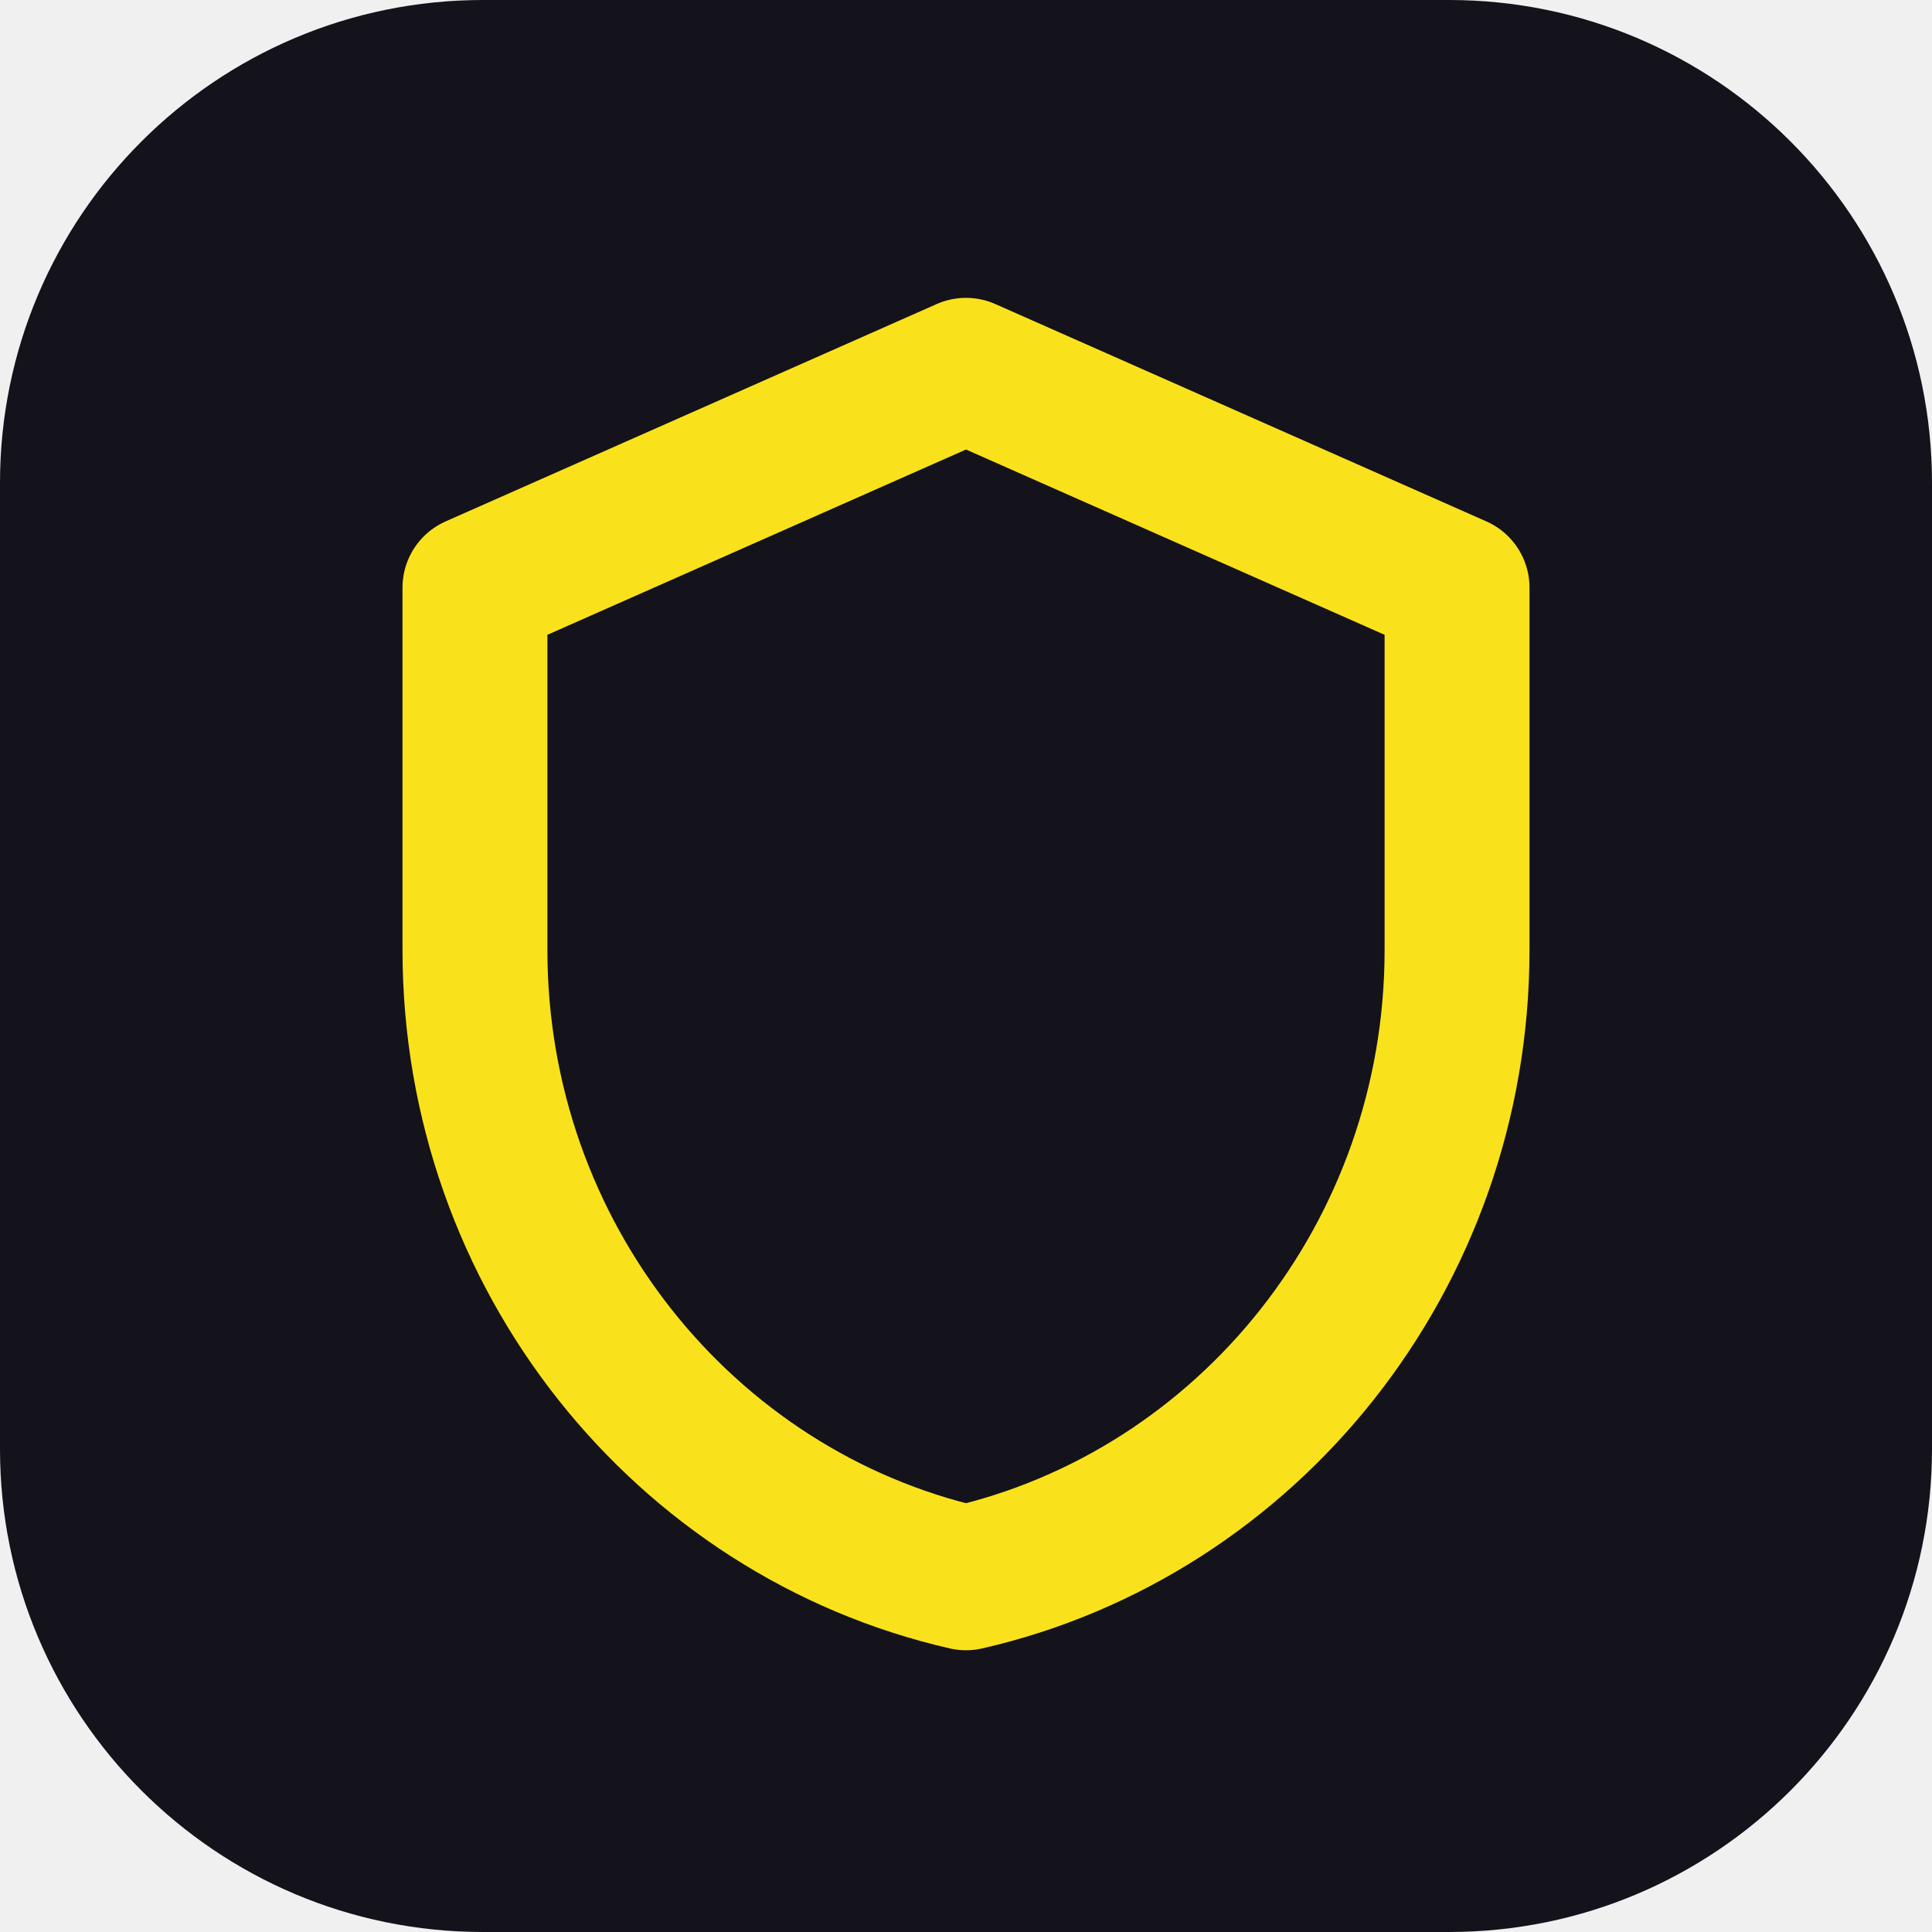
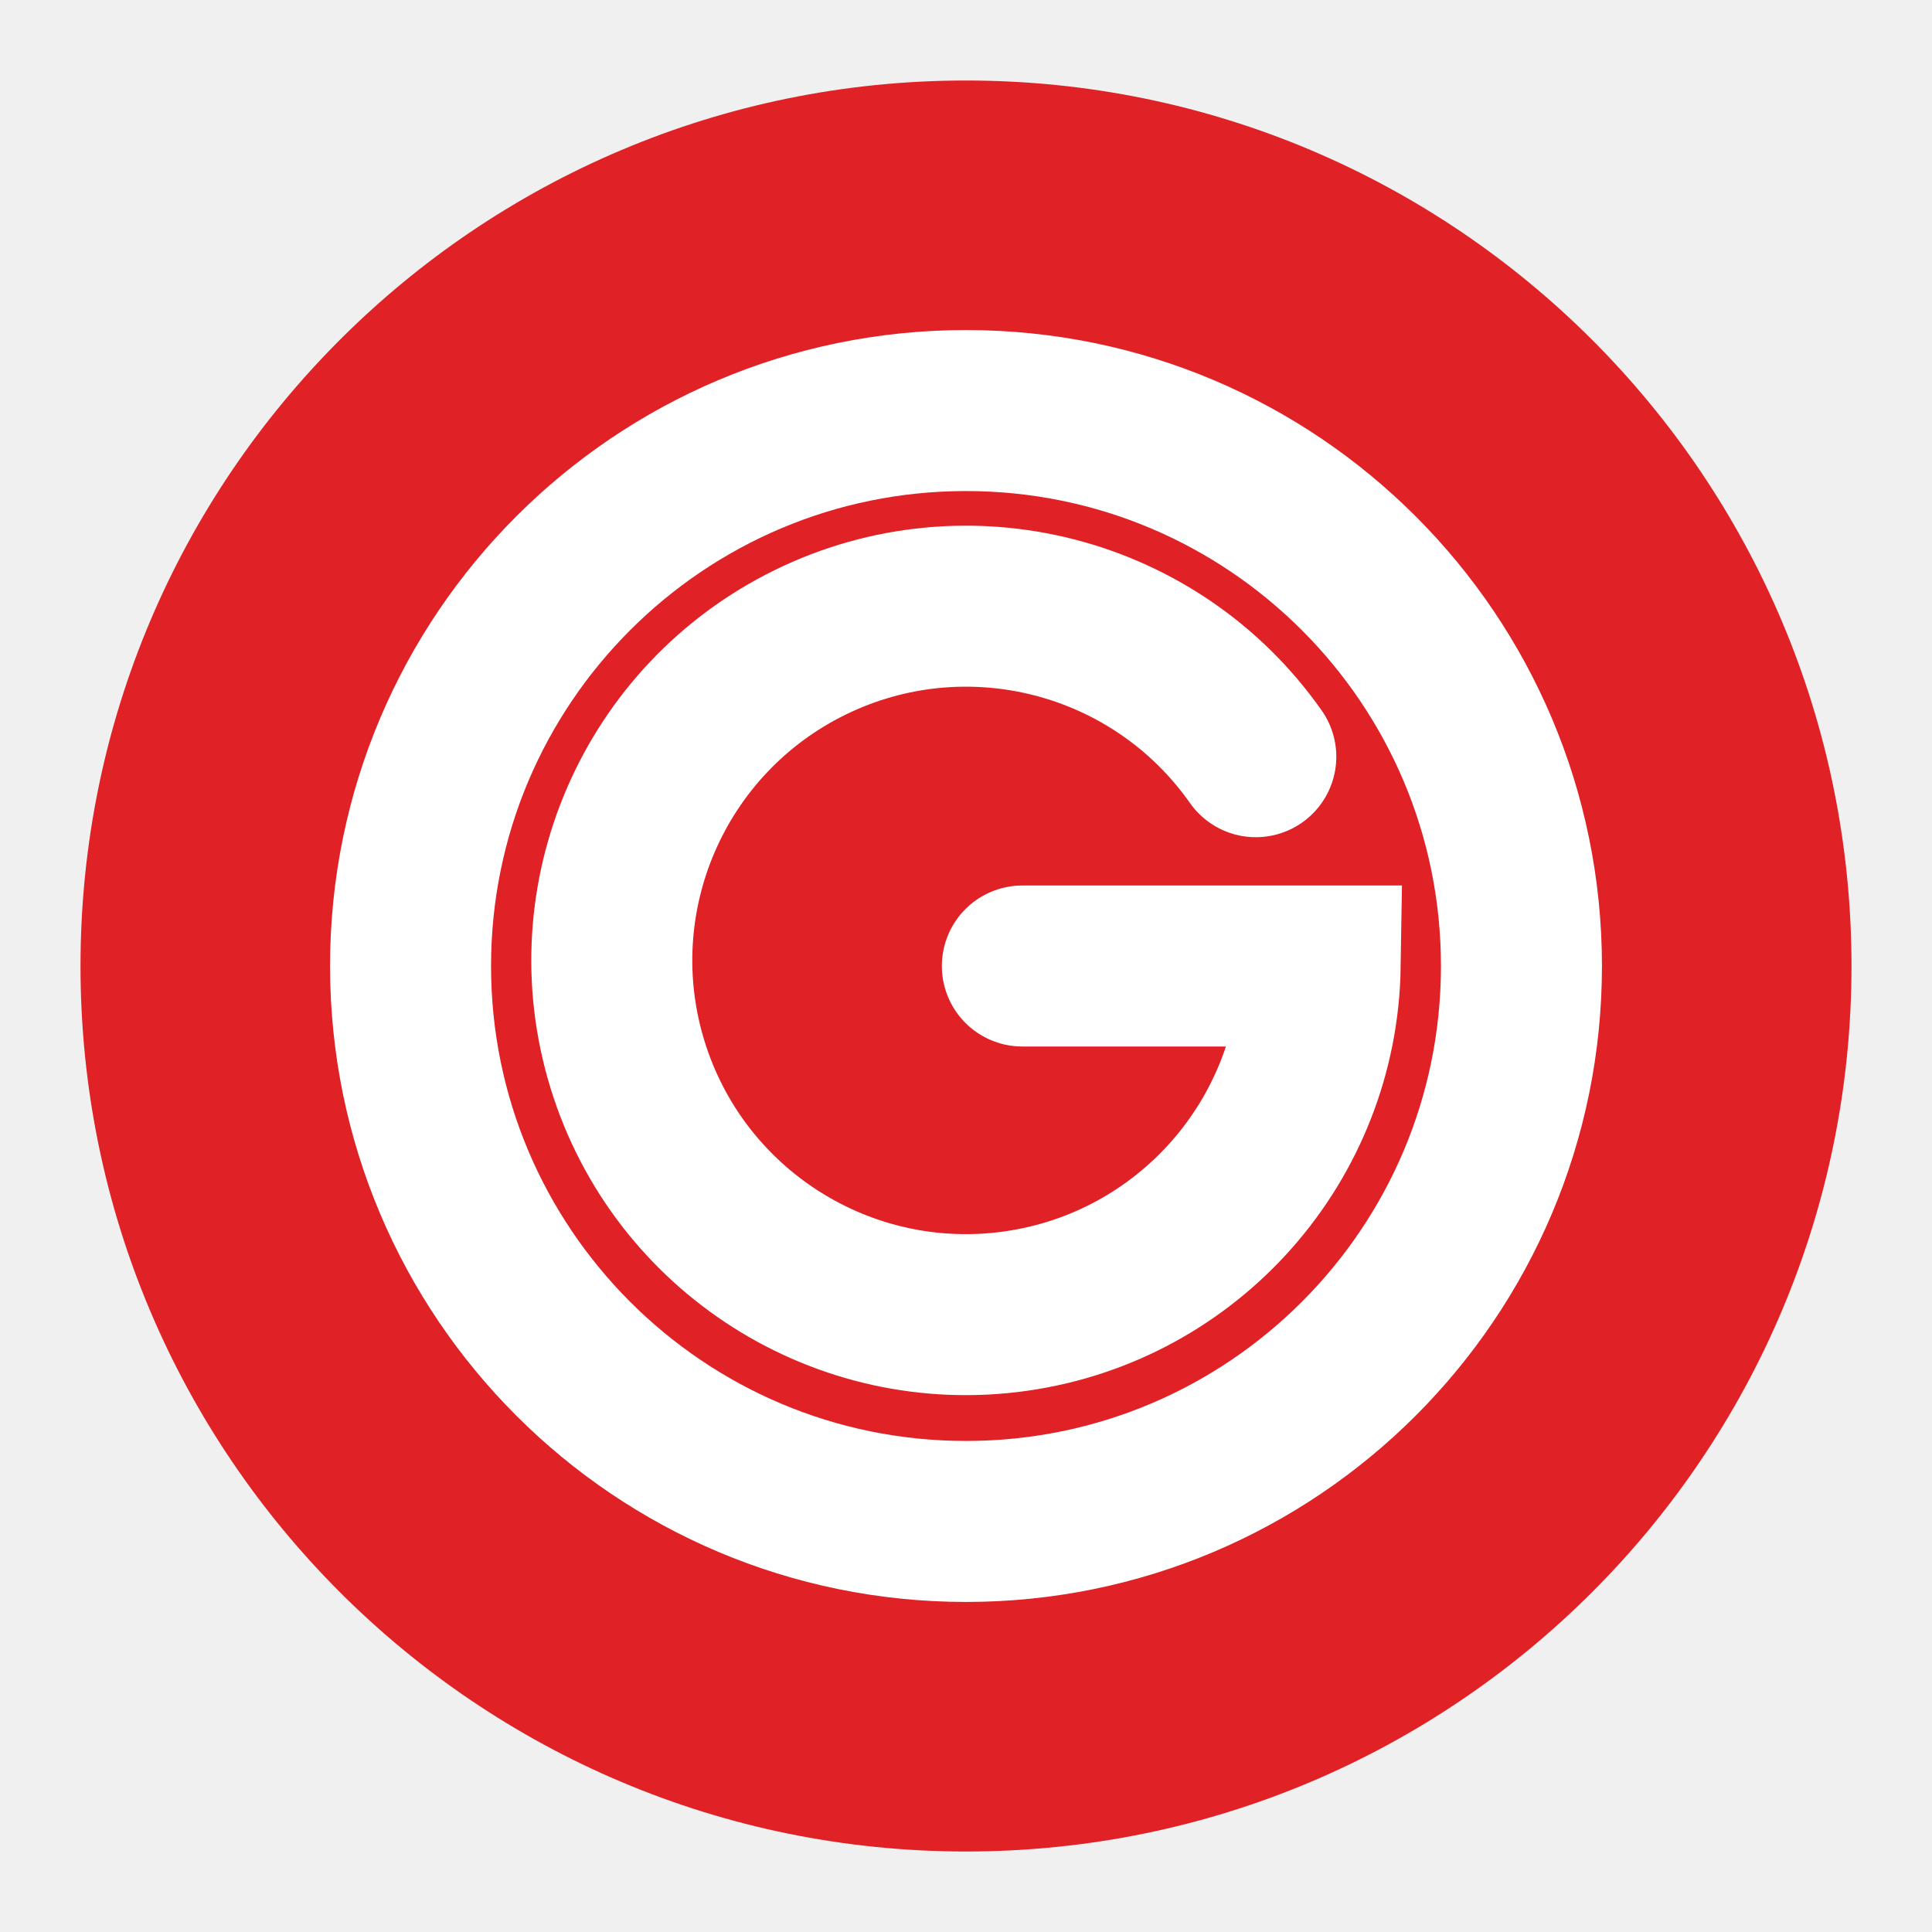
<svg xmlns="http://www.w3.org/2000/svg" viewBox="0 0 24 24">
-   <rect width="24" height="24" rx="6" fill="#14121a" />
-   <path d="M12 4.6 5.9 7.3v4.5c0 3.8 2.6 7 6.1 7.8 3.5-.8 6.1-4 6.1-7.8V7.3Z" fill="none" stroke="#f9e21b" stroke-width="1.8" stroke-linejoin="round" />
+   <circle cx="12" cy="12" r="11" fill="#e02126" />
+   <circle cx="12" cy="12" r="6.9" fill="none" stroke="#fff" stroke-width="2" />
+   <path d="M15.6 9.4A4.4 4.4 0 1 0 16.4 12H12.7" fill="none" stroke="#fff" stroke-width="2" stroke-linecap="round" />
</svg>
